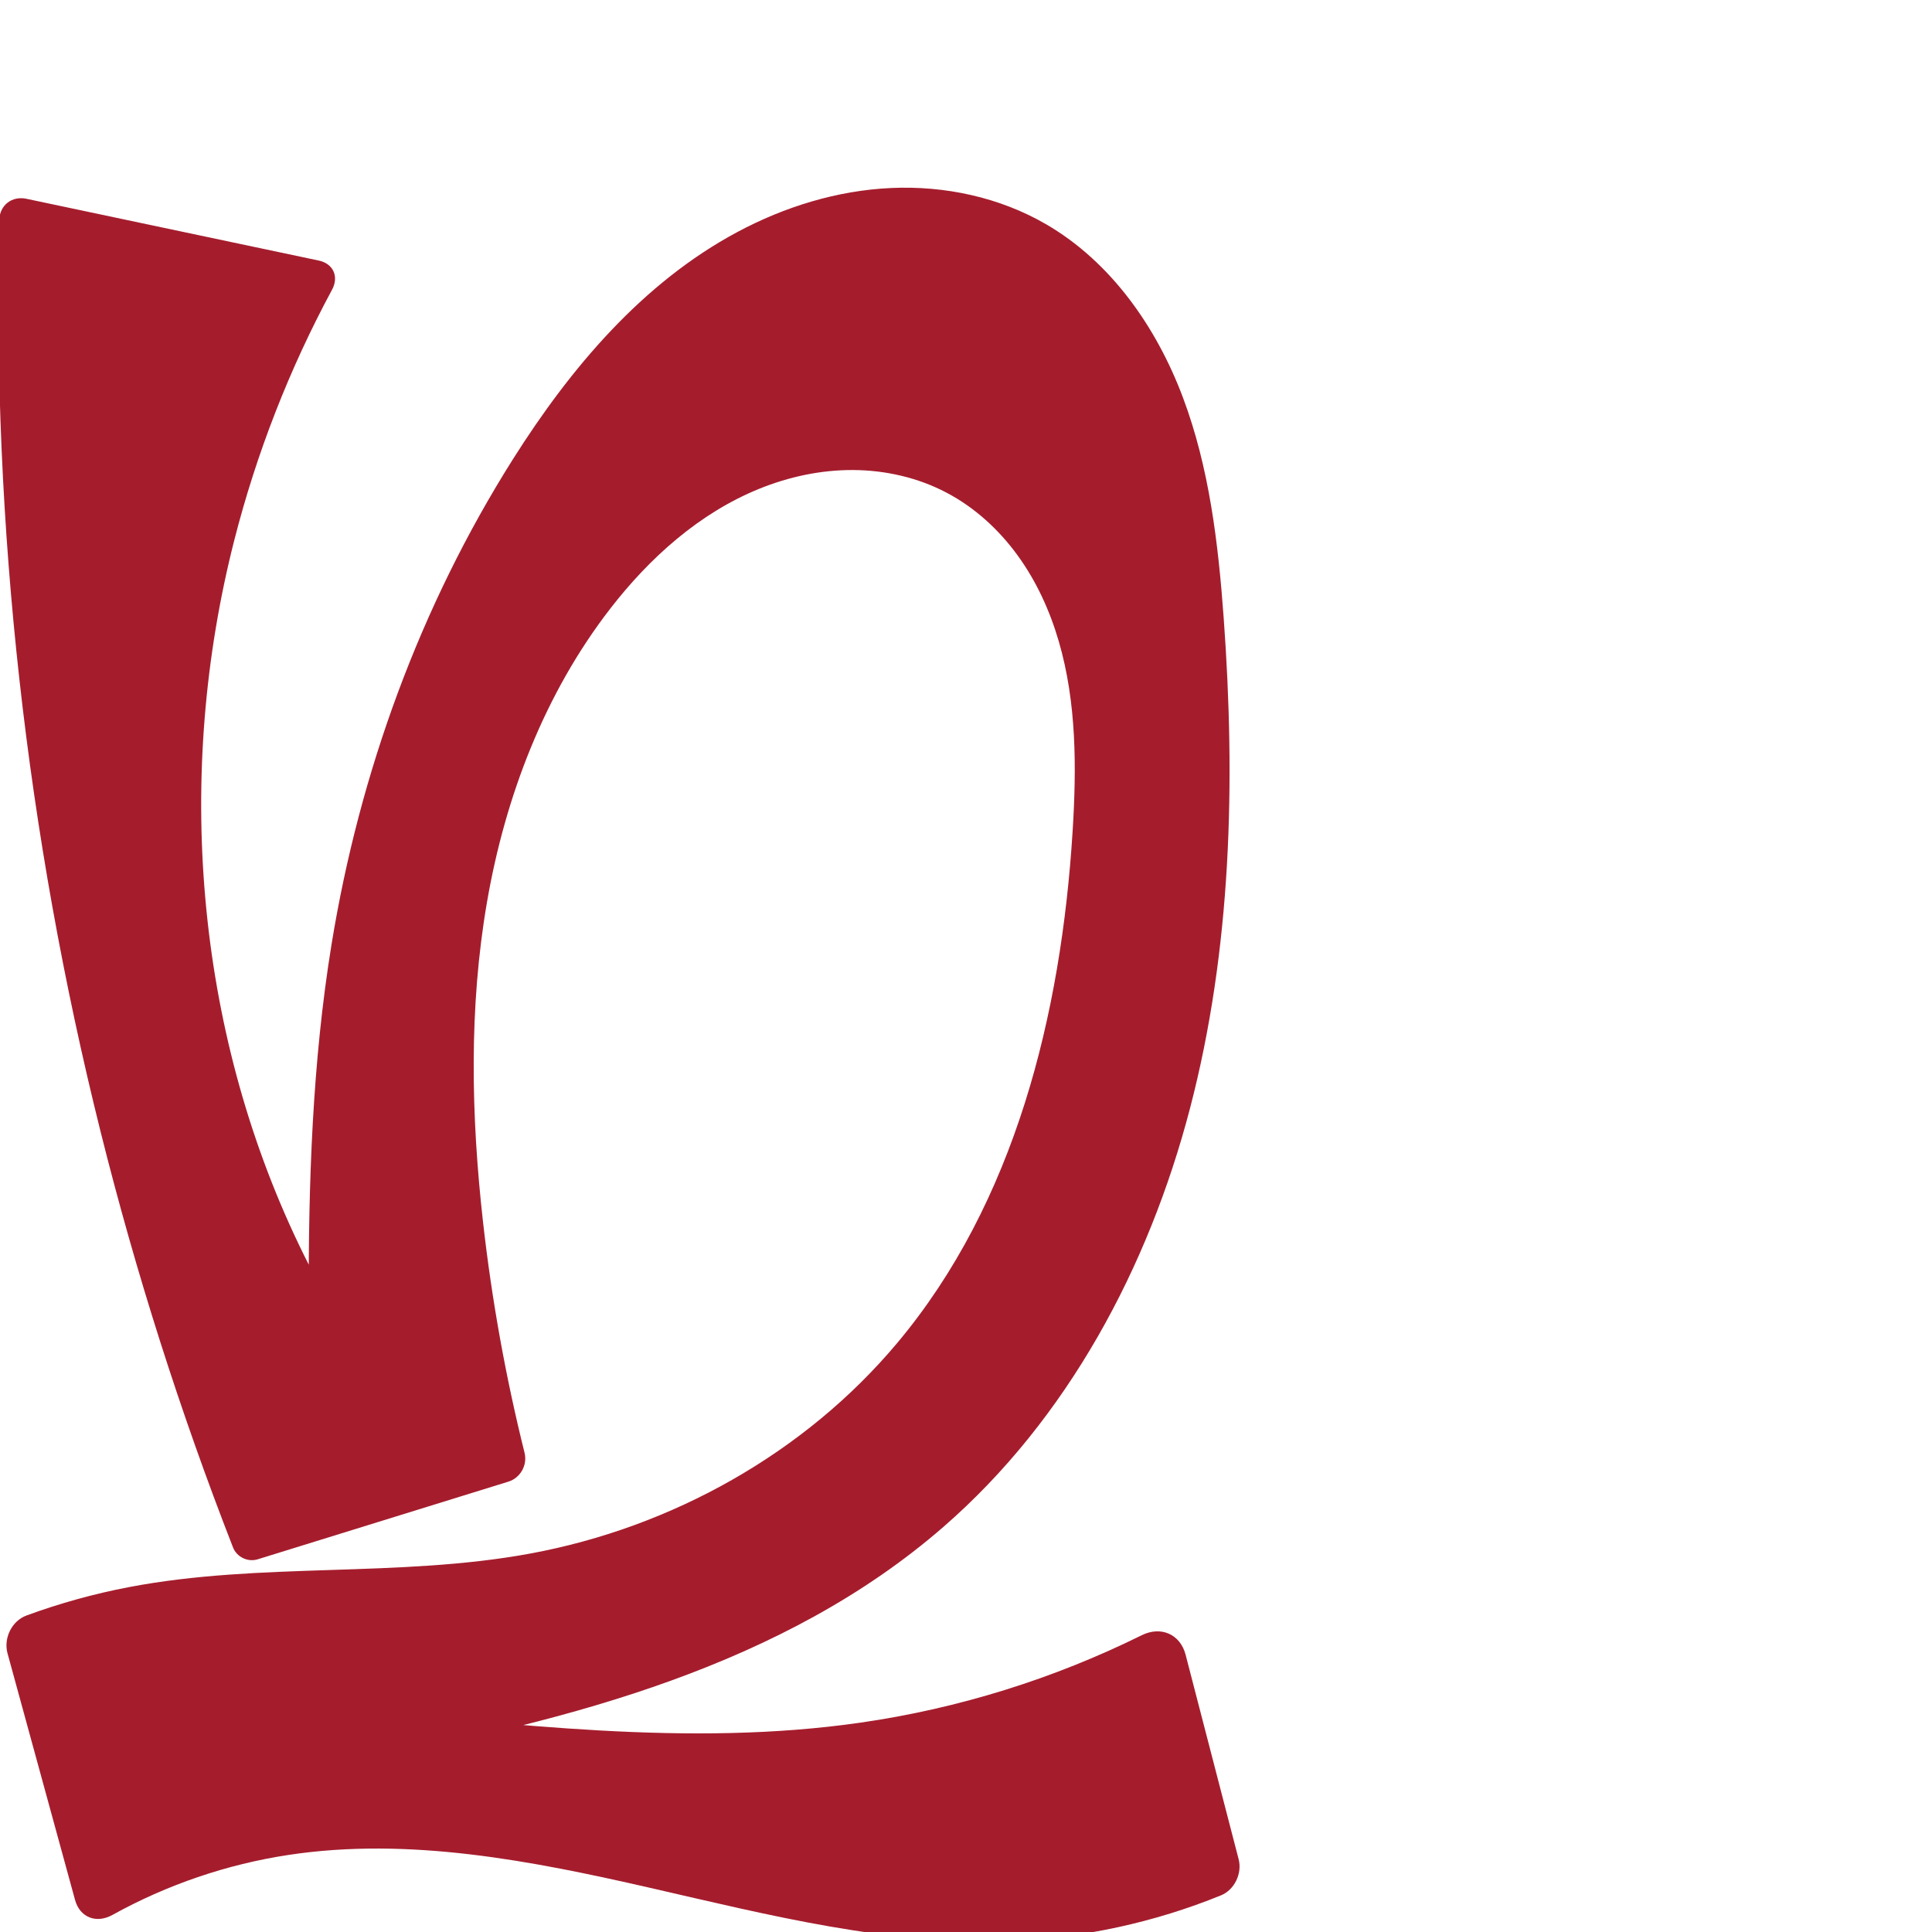
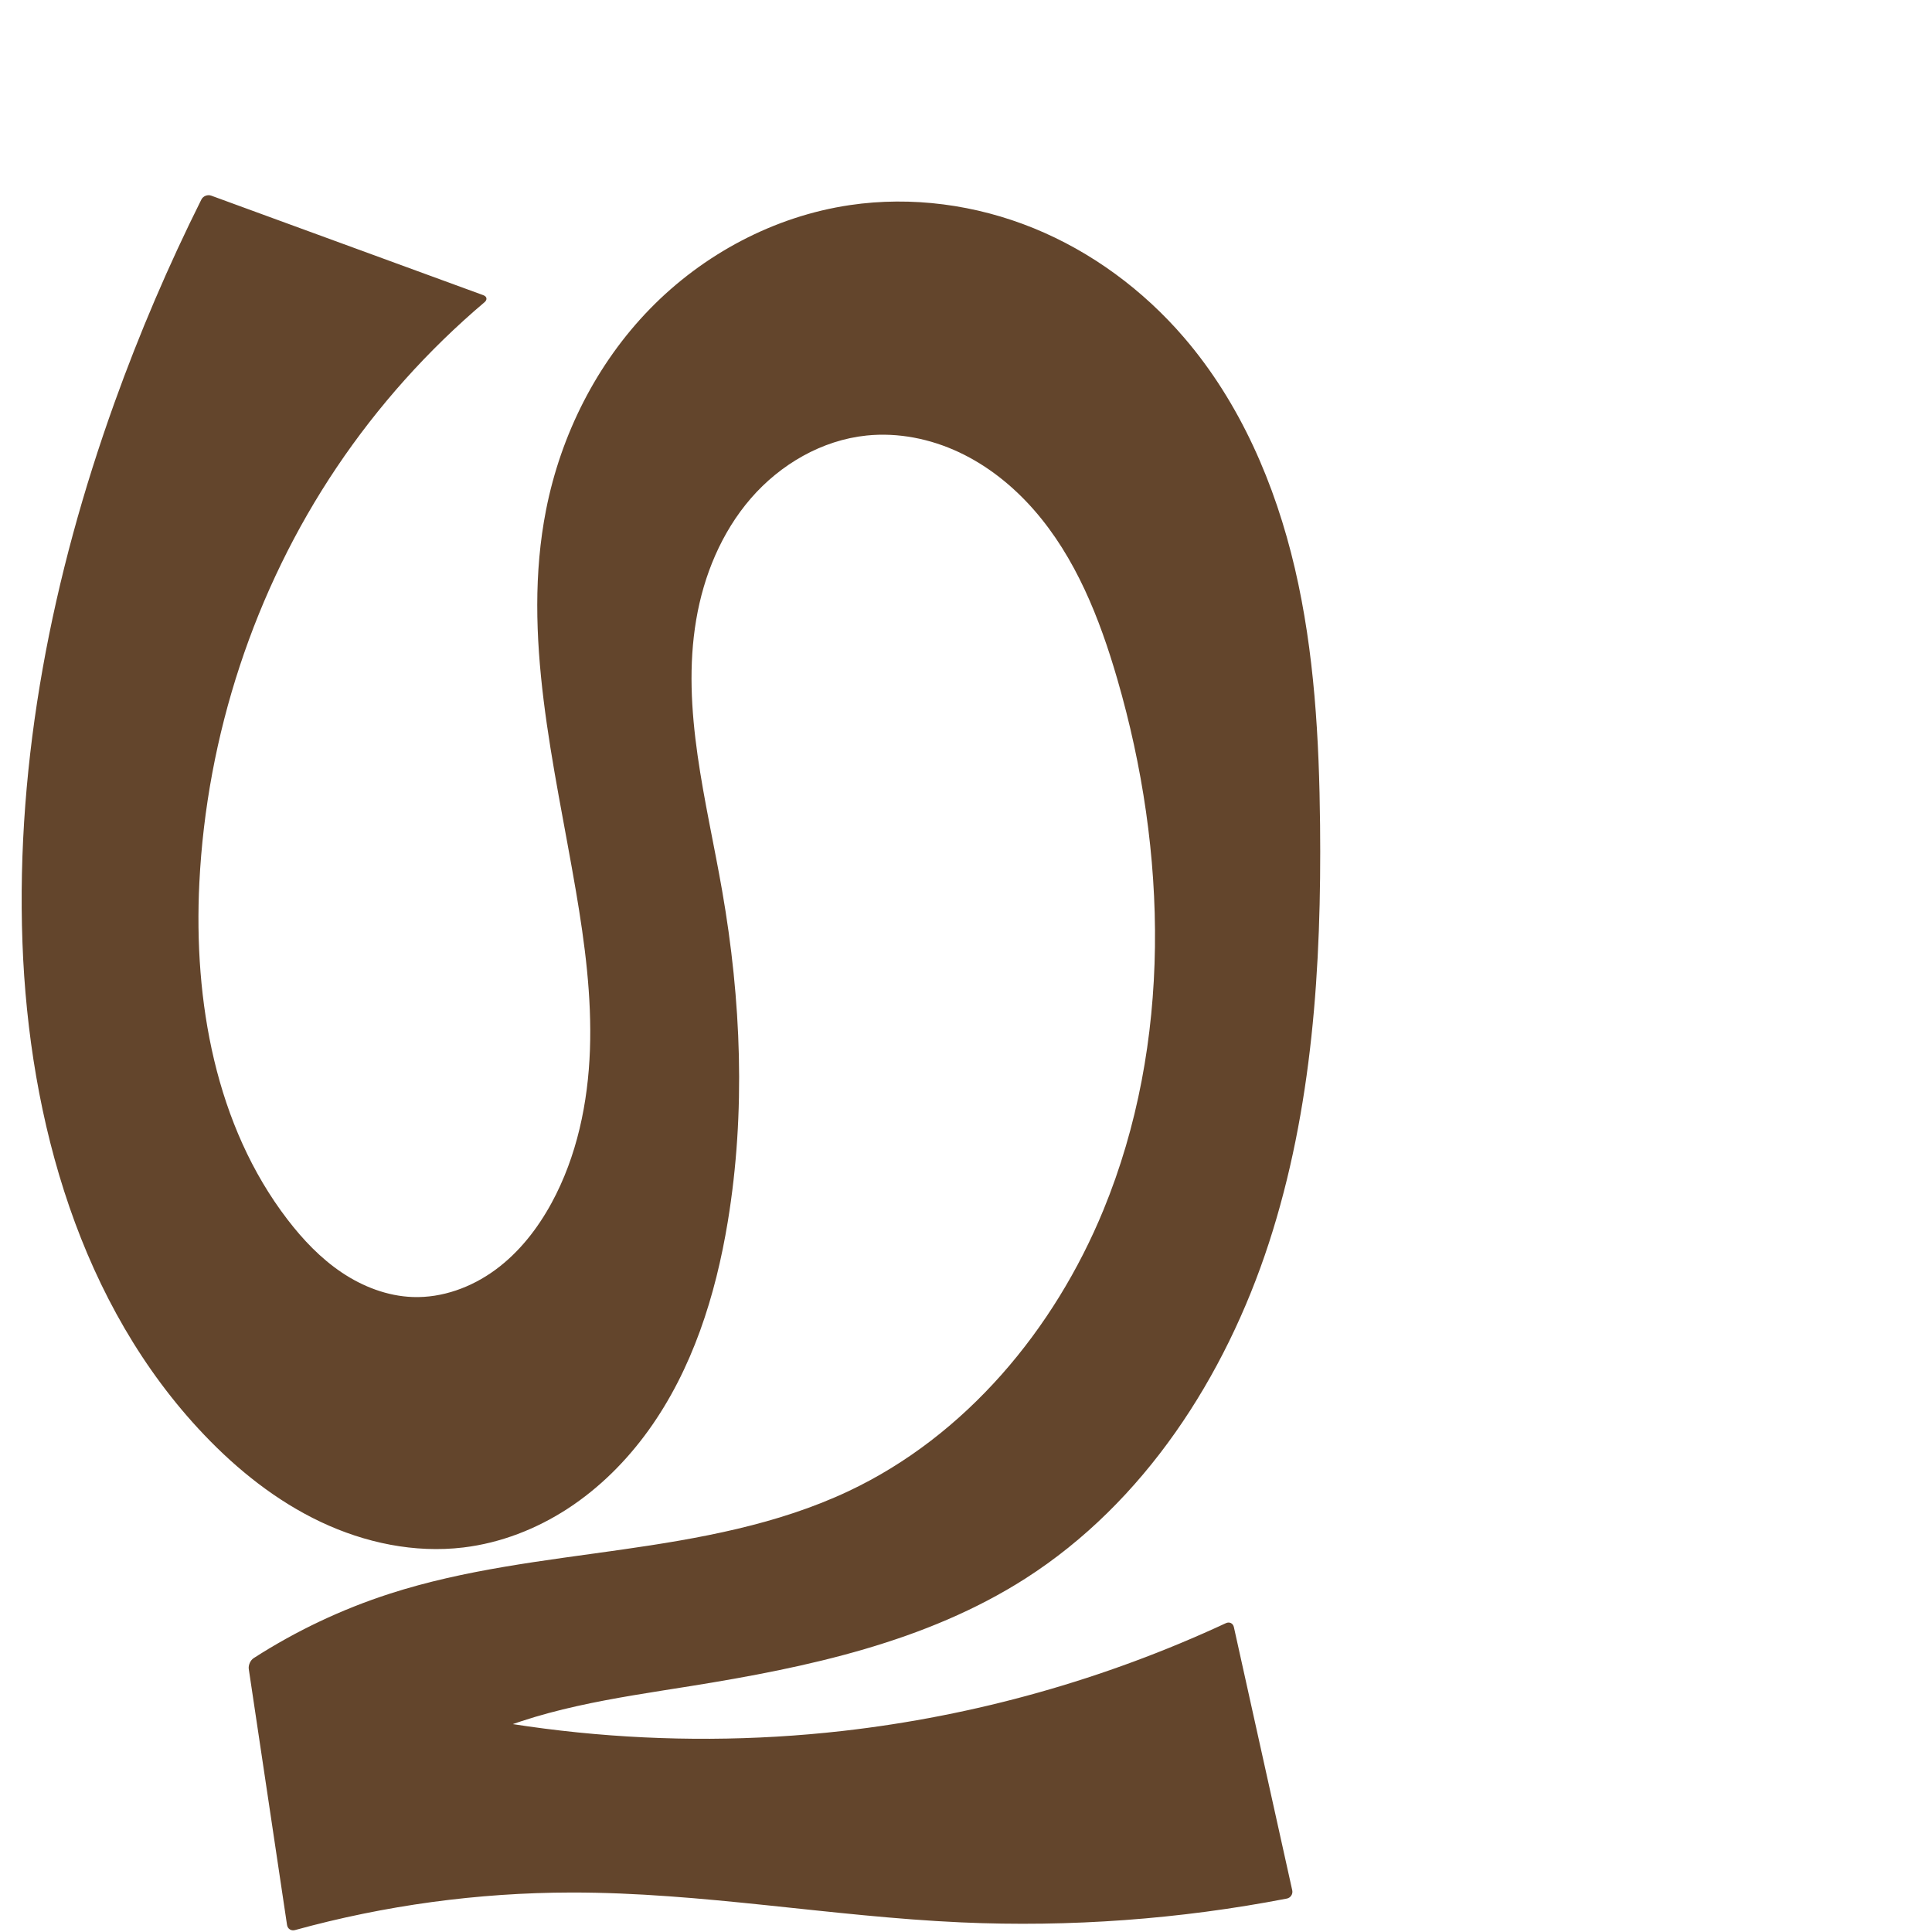
<svg xmlns="http://www.w3.org/2000/svg" xml:space="preserve" width="1000" height="1000" version="1.1" style="clip-rule:evenodd;fill-rule:evenodd;image-rendering:optimizeQuality;shape-rendering:geometricPrecision;text-rendering:geometricPrecision" viewBox="0 0 1000 1000" id="svg10">
  <defs id="defs4">
    <style type="text/css" id="style2">
   
    .fil0 {fill:#EF7F1A;fill-rule:nonzero}
   
  </style>
  </defs>
-   <path style="clip-rule:evenodd;display:inline;fill:#a51d2d;fill-rule:nonzero;stroke:none;stroke-width:2.095px;stroke-linecap:butt;stroke-linejoin:miter;stroke-opacity:1;image-rendering:optimizeQuality;shape-rendering:geometricPrecision;text-rendering:geometricPrecision" d="m 250.032,632.671 c -6.207,-55.103 -7.39,-111.14 2.045,-165.783 9.435,-54.643 29.852,-108 63.791,-151.853 20.416,-26.38 46.15,-49.466 77.057,-62.017 15.453,-6.276 32.077,-9.832 48.755,-9.73 16.679,0.102 33.403,3.915 48.168,11.672 14.631,7.687 27.15,19.135 36.865,32.505 9.716,13.371 16.68,28.633 21.309,44.499 9.259,31.732 9.217,65.406 7.155,98.397 -5.922,94.738 -29.804,192.067 -90.8,264.798 -47.823,57.024 -116.643,95.412 -189.827,108.936 -68.383,12.638 -139.369,4.354 -207.681,17.368 -18.071,3.443 -35.858,8.367 -53.129,14.703 -7.652,2.807 -11.995,11.758 -9.843,19.62 L 38.829,983.358 c 2.517,9.191 11.039,12.422 19.374,7.806 28.209,-15.624 59.206,-26.212 91.09,-31.048 62.412,-9.467 125.903,2.994 187.436,17.086 61.533,14.092 123.695,29.977 186.768,27.392 37.161,-1.523 74.043,-9.55 108.491,-23.566 7.005,-2.85 11.031,-11.365 9.132,-18.686 L 613.664,856.475 c -2.765,-10.662 -12.822,-14.976 -22.693,-10.091 -45.698,22.613 -94.988,37.96 -145.455,45.235 -89.462,12.896 -180.338,0.51 -270.355,-7.654 -23.724,-2.152 -47.474,-4.009 -71.243,-5.572 l 11.911,44.774 c 24.124,-3.855 48.196,-8.029 72.21,-12.519 107.253,-20.054 217.81,-48.672 300.171,-120.242 64.278,-55.857 106.253,-134.402 127.754,-216.799 21.501,-82.398 23.605,-168.785 17.42,-253.716 -2.822,-38.746 -7.449,-77.834 -21.118,-114.198 -13.67,-36.364 -37.251,-70.15 -70.854,-89.644 -24.07,-13.964 -52.391,-20.006 -80.189,-18.74 -27.798,1.266 -55.056,9.665 -79.59,22.796 -49.068,26.262 -86.315,70.374 -116.043,117.423 -48.093,76.116 -79.525,162.424 -93.989,251.292 -9.947,61.117 -11.969,123.254 -11.815,185.175 0.067,26.93 0.543,53.858 1.426,80.774 l 40.765,-31.266 C 183.856,698.593 168.015,672.027 154.714,644.244 100.928,531.898 90.477,400.298 121.266,279.606 c 11.495,-45.062 28.535,-88.705 50.598,-129.643 3.66,-6.792 0.659,-13.508 -6.89,-15.103 L 13.668,102.888 C 6.12,101.293 -0.201,106.252 -0.381,113.965 -4.075,272.614 13.605,431.75 52.053,585.715 c 18.257,73.11 41.174,145.055 68.564,215.256 1.937,4.966 7.66,7.703 12.752,6.126 L 263.149,766.896 c 6.233,-1.931 9.935,-8.611 8.358,-14.943 -9.769,-39.231 -16.949,-79.107 -21.475,-119.282 z" id="path1087-1-75" />
+   <path style="clip-rule:evenodd;fill:#63452c;fill-rule:nonzero;stroke:none;stroke-width:6.774px;stroke-linecap:butt;stroke-linejoin:miter;stroke-opacity:1;image-rendering:optimizeQuality;shape-rendering:geometricPrecision;text-rendering:geometricPrecision" d="M 250.159,152.785 109.338,101.268 c -1.914,-0.7 -4.209,0.207 -5.12,2.03 C 87.184,137.408 72.166,172.524 59.27,208.404 27.11,297.875 8.167,392.852 11.621,487.864 c 3.361,92.437 30.144,187.645 93.911,254.65 17.451,18.337 37.587,34.398 60.467,45.225 22.881,10.827 48.633,16.248 73.767,13.24 19.314,-2.311 37.92,-9.55 54.206,-20.187 16.286,-10.637 30.28,-24.619 41.651,-40.402 22.741,-31.565 34.765,-69.739 41.087,-108.126 9.319,-56.584 6.934,-114.711 -2.924,-171.204 -8.117,-46.517 -21.306,-93.653 -13.444,-140.213 3.876,-22.952 13.068,-45.29 28.302,-62.89 15.234,-17.6 36.766,-30.155 59.921,-32.532 16.322,-1.675 32.994,1.692 47.846,8.667 14.852,6.975 27.919,17.469 38.733,29.809 21.628,24.68 34.017,56.074 43.168,87.589 26.037,89.667 28.316,188.384 -7.16,274.753 -25.445,61.948 -71.27,116.913 -131.824,145.518 -36.8,17.384 -77.481,24.61 -117.772,30.36 -40.291,5.749 -81.055,10.261 -119.786,22.765 -24.798,8.005 -48.547,19.249 -70.459,33.352 -1.713,1.103 -2.846,3.65 -2.545,5.665 l 19.802,132.449 c 0.301,2.015 2.135,3.198 4.099,2.657 46.498,-12.814 94.716,-19.374 142.947,-19.443 67.485,-0.096 134.369,12.42 201.786,15.453 56.434,2.539 113.166,-1.605 168.634,-12.315 2.001,-0.386 3.263,-2.321 2.822,-4.311 L 638.657,842.187 c -0.441,-1.989 -2.292,-2.896 -4.14,-2.037 -62.576,29.102 -129.872,48.028 -198.445,55.799 -90.967,10.309 -184.121,0.862 -271.166,-27.5 l 26.641,71.574 c 14.481,-15.51 31.752,-28.407 50.736,-37.887 35.672,-17.813 76.04,-23.154 115.41,-29.46 60.265,-9.653 121.627,-22.75 173.044,-55.633 C 592.213,777.726 634.209,712.736 656.786,643.344 679.363,573.952 684.03,499.993 683.271,427.025 682.807,382.423 680.343,337.563 670.205,294.127 660.066,250.69 641.902,208.495 612.82,174.676 591.727,150.146 565.016,130.334 535.055,118.129 c -29.961,-12.206 -63.154,-16.695 -95.159,-11.968 -39.148,5.782 -75.898,25.388 -103.506,53.738 -27.608,28.351 -46.108,65.177 -53.747,104.005 -12.819,65.157 4.312,131.896 15.464,197.359 4.619,27.114 8.226,54.559 7.248,82.046 -0.978,27.487 -6.714,55.167 -19.855,79.329 -7.278,13.382 -16.896,25.683 -29.186,34.683 -12.29,9 -27.386,14.541 -42.61,14.019 -13.144,-0.451 -25.898,-5.37 -36.816,-12.702 -10.918,-7.332 -20.104,-17.003 -28.104,-27.443 -37.28,-48.653 -48.626,-112.99 -45.601,-174.209 3.77,-76.309 28.412,-151.565 71.022,-214.982 21.419,-31.878 47.278,-60.768 76.592,-85.58 1.555,-1.316 1.275,-2.939 -0.638,-3.639 z" id="path871" />
</svg>
